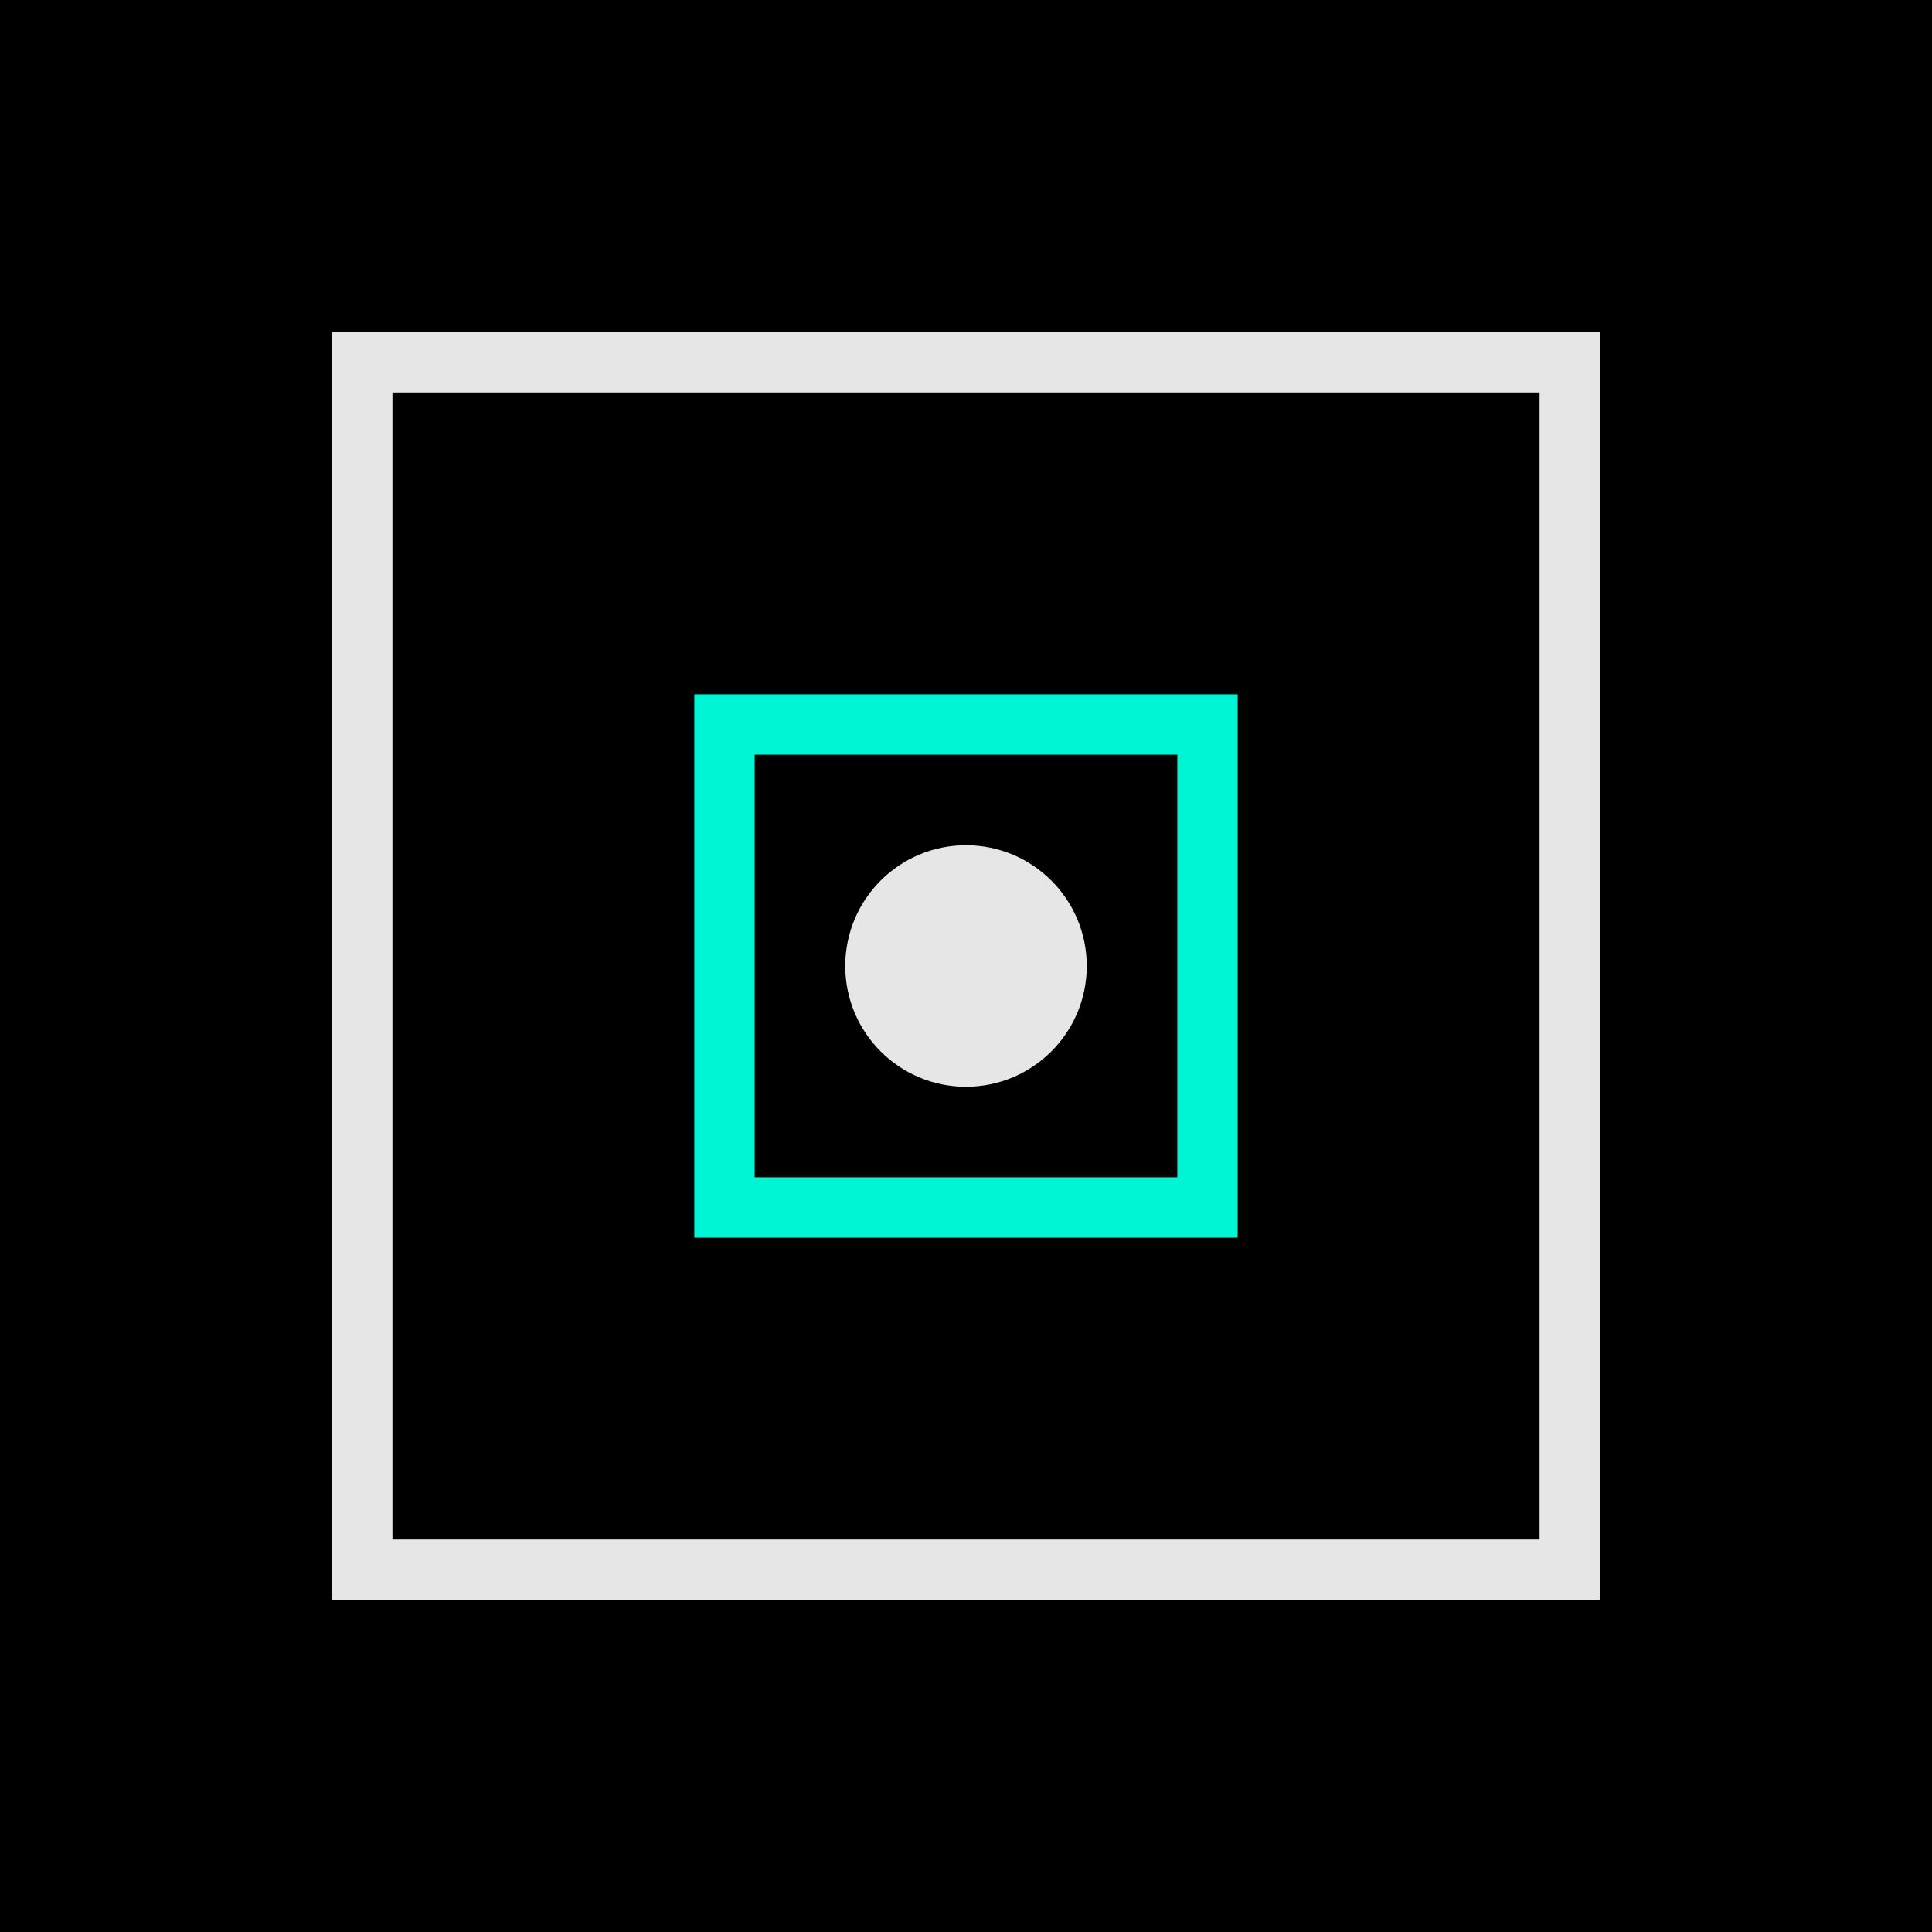
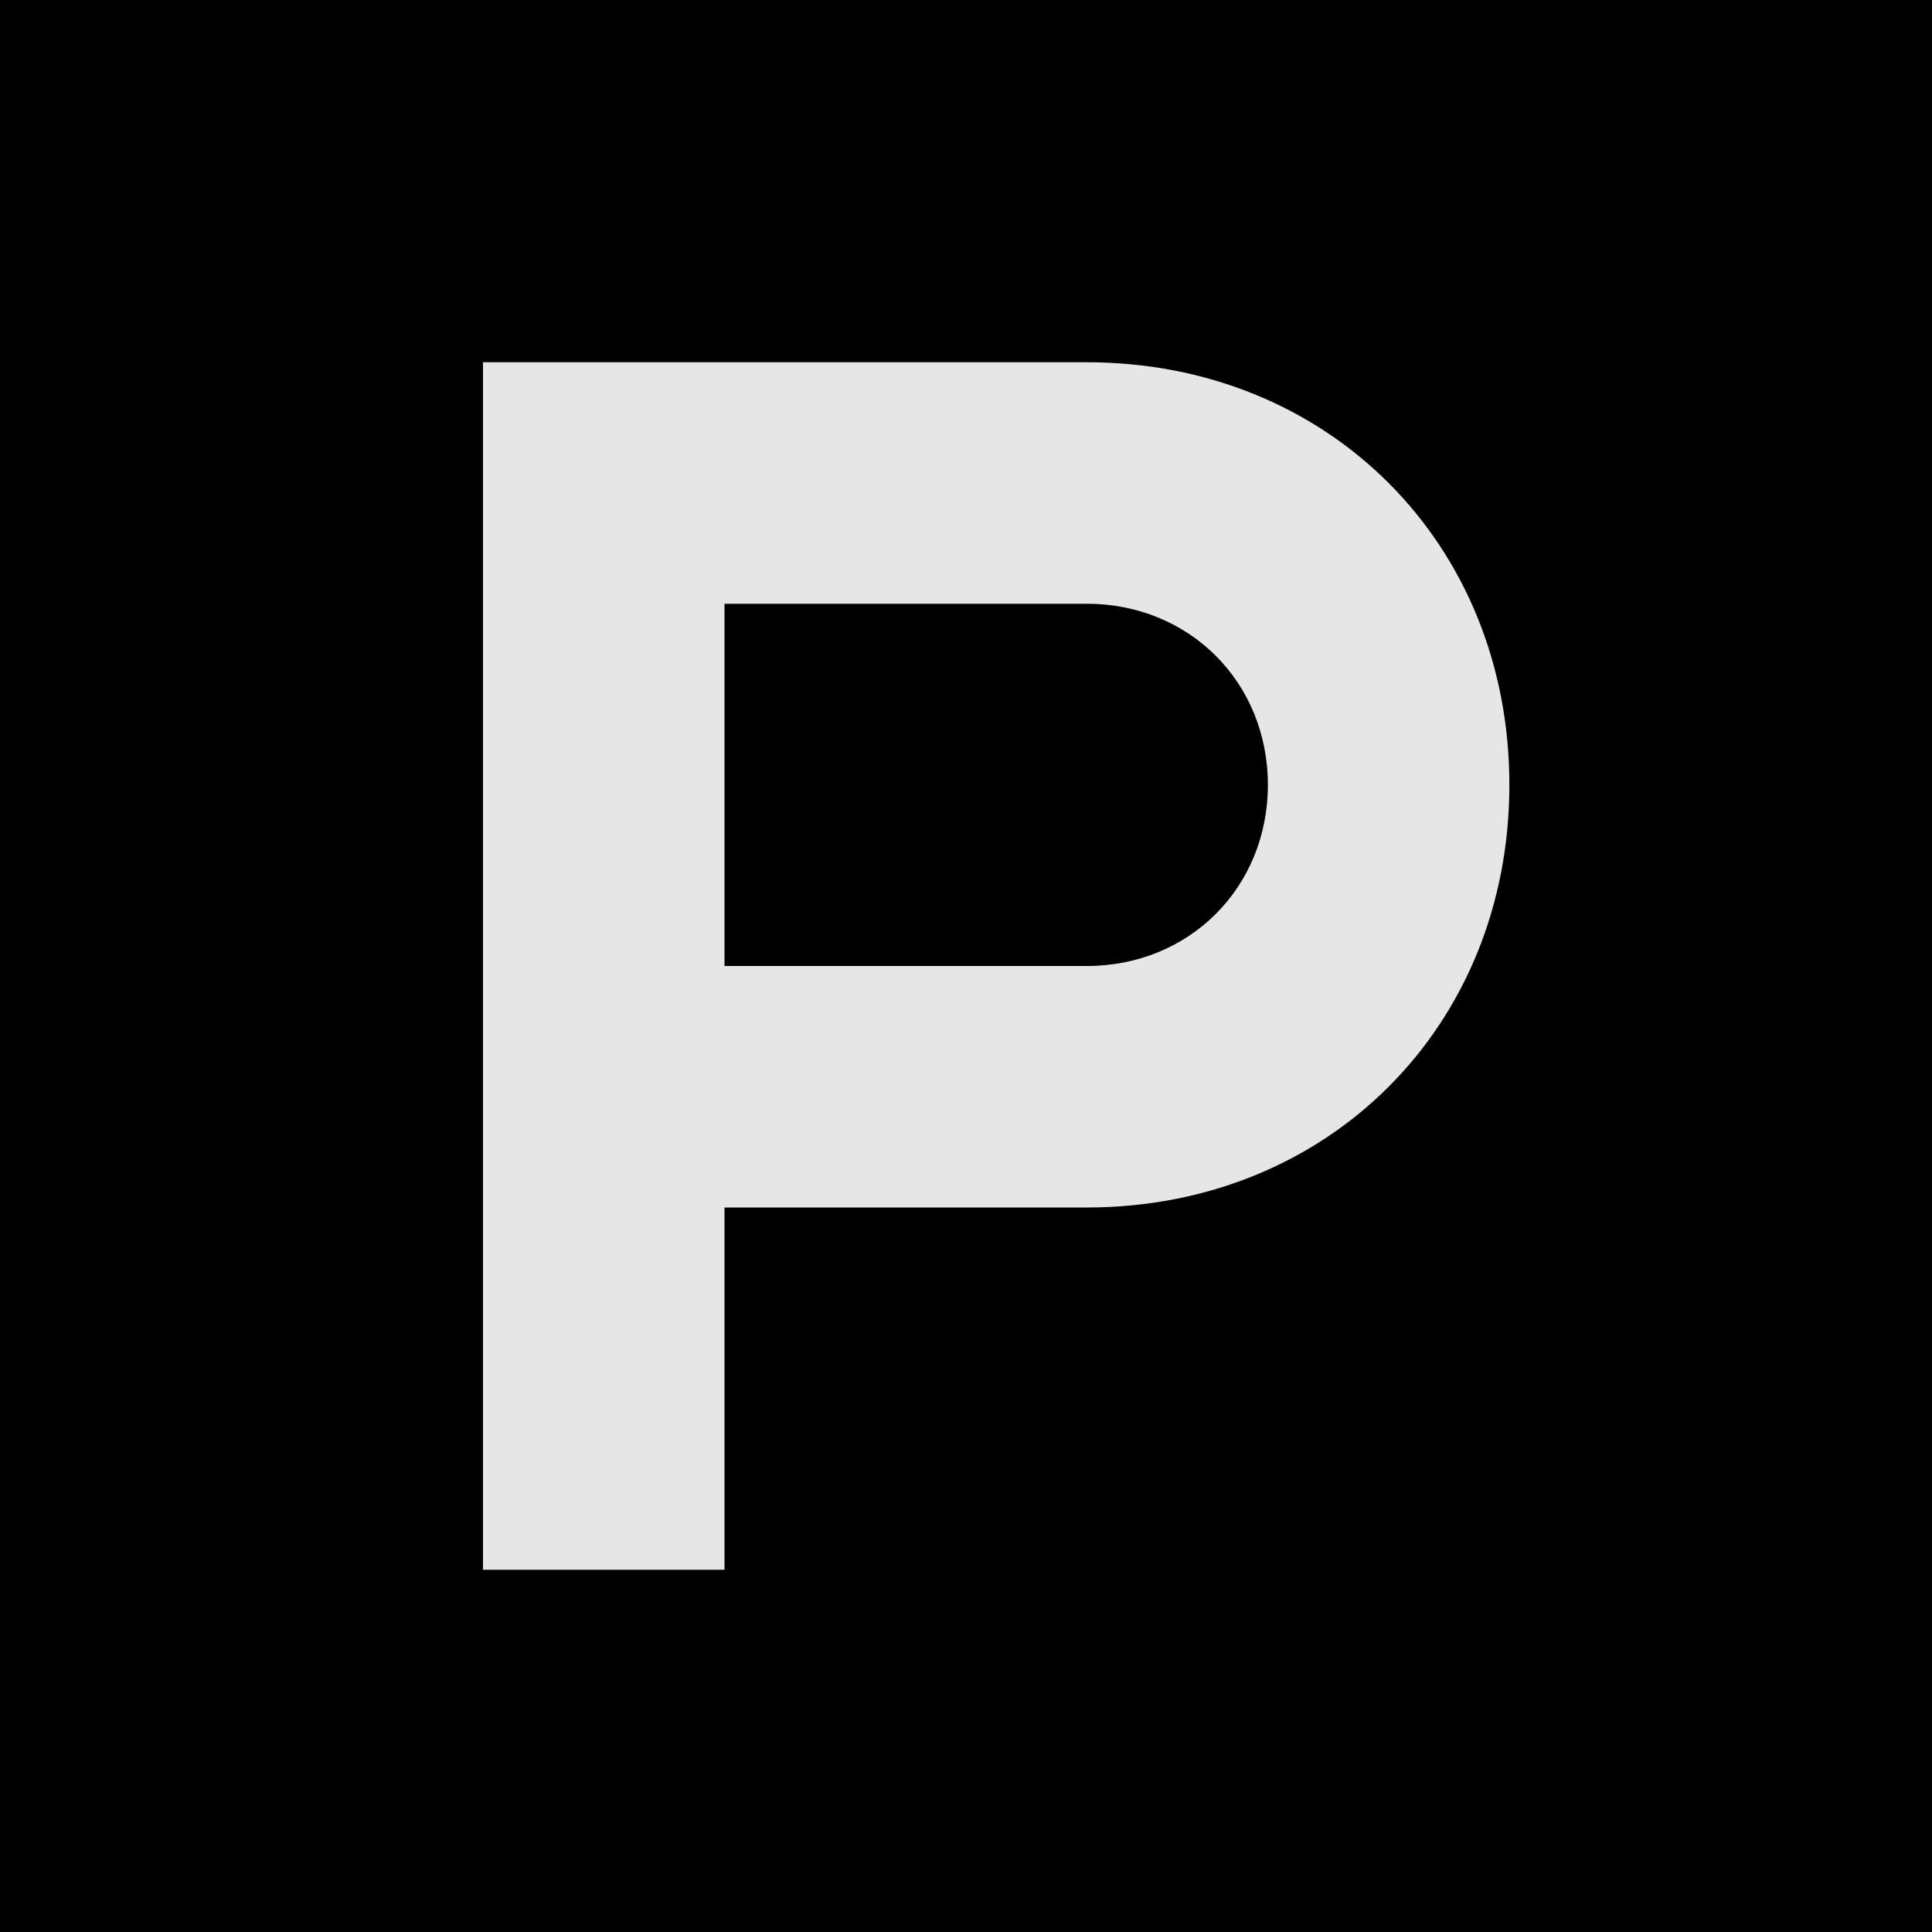
<svg xmlns="http://www.w3.org/2000/svg" viewBox="0 0 32 32" fill="none">
  <rect width="32" height="32" fill="#000000" />
-   <rect x="6" y="6" width="20" height="20" stroke="#E6E6E6" stroke-width="1" fill="none" />
-   <rect x="12" y="12" width="8" height="8" stroke="#00F5D4" stroke-width="1" fill="none" />
-   <circle cx="16" cy="16" r="2" fill="#E6E6E6" />
+   <path d="M8 6h10c4 0 7 3 7 7s-3 7-7 7H12v6H8V6zm4 10h6c1.7 0 3-1.3 3-3s-1.3-3-3-3H12v6z" fill="#E6E6E6" />
</svg>
